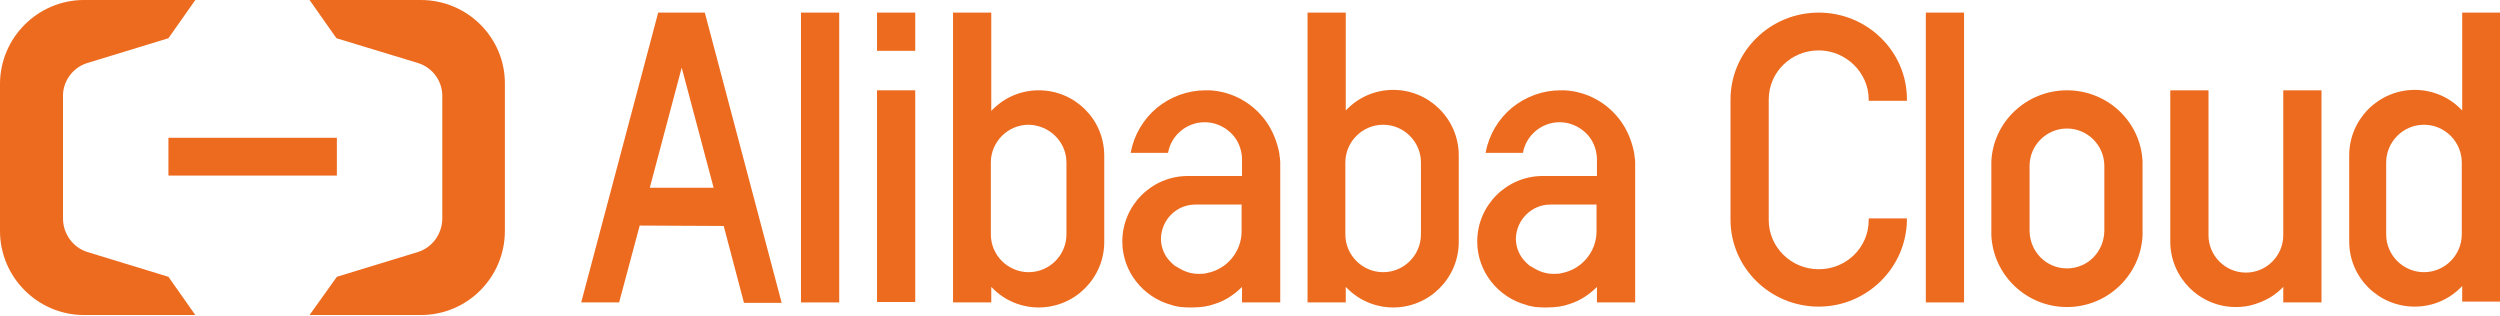
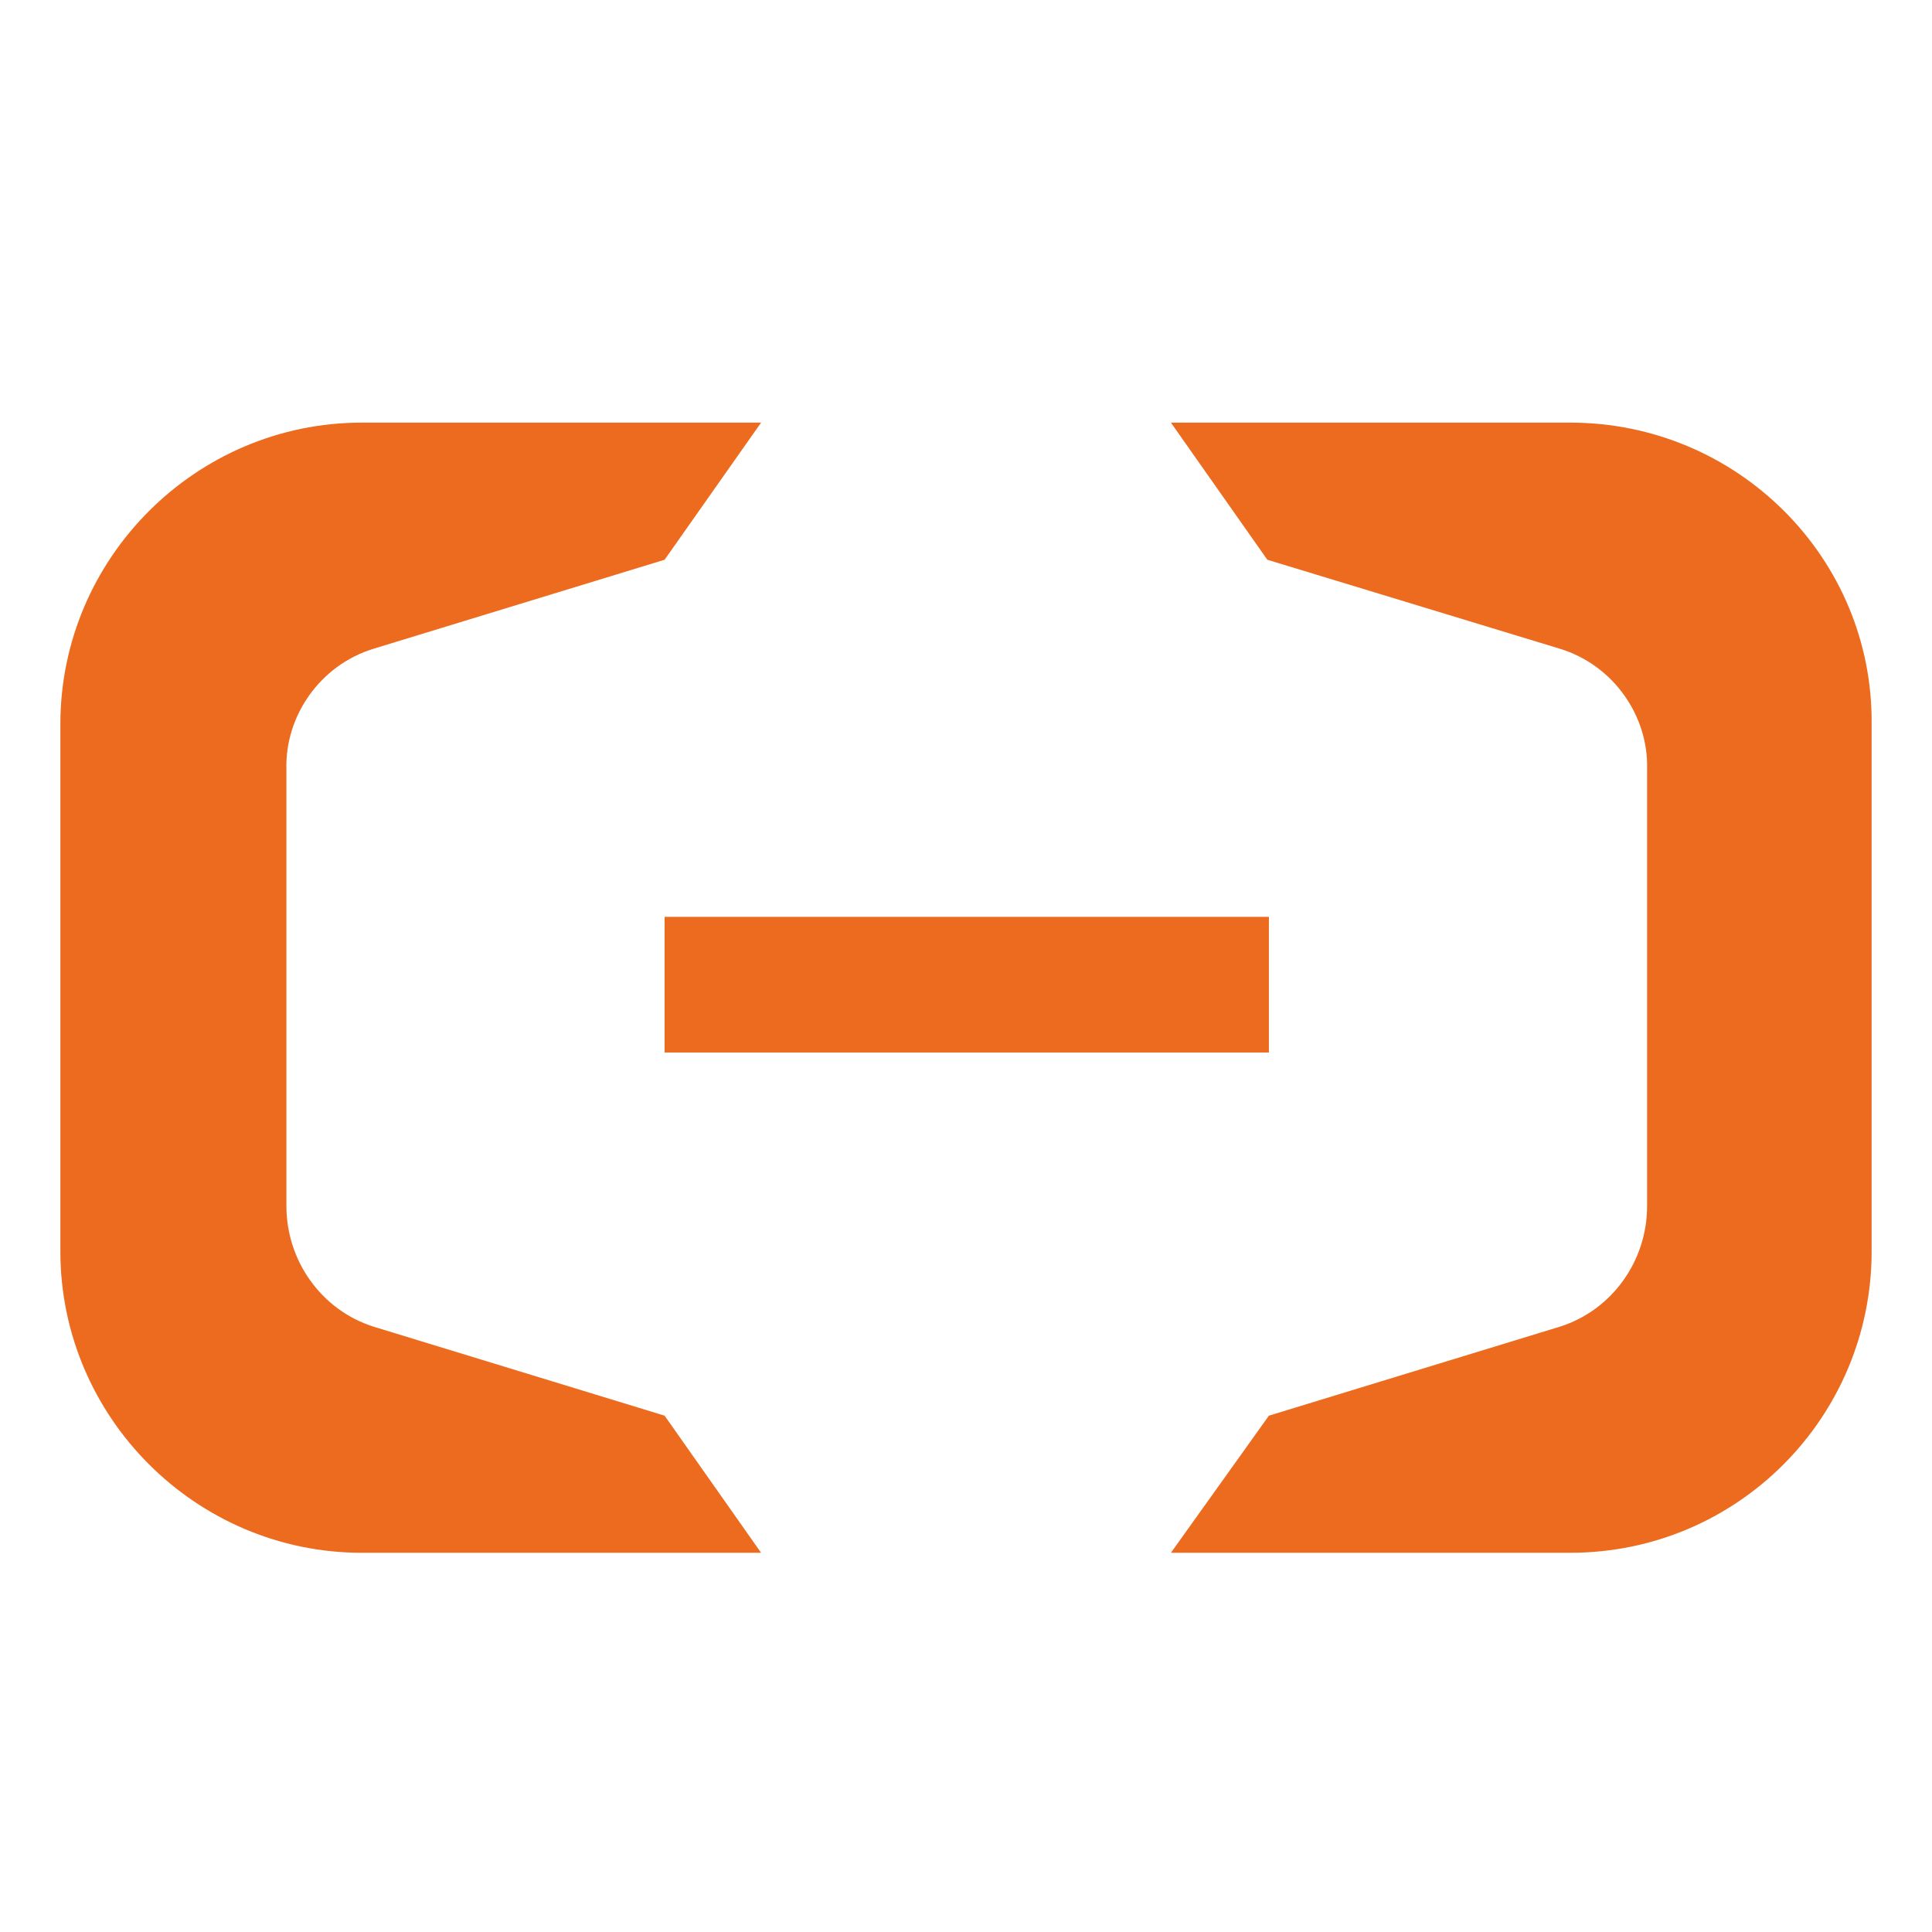
- <svg xmlns="http://www.w3.org/2000/svg" version="1.1" id="Layer_1" x="0px" y="0px" viewBox="0 0 595.2 75" style="enable-background:new 0 0 595.2 75;" xml:space="preserve">
-   <style type="text/css">
- 	.st0{fill:#ED6B1E;}
- </style>
-   <rect x="40.1" y="32.8" class="st0" width="40.1" height="9" />
-   <path class="st0" d="M100.2,0H73.7l6.4,9.1L99.5,15c3.6,1.1,5.9,4.5,5.8,8c0,0,0,0,0,0V52c0,0,0,0,0,0c0,3.6-2.3,6.9-5.8,8  l-19.3,5.9L73.7,75h26.5c11.1,0,20-9,20-20V20C120.3,9,111.3,0,100.2,0" />
-   <path class="st0" d="M20,0h26.5l-6.4,9.1L20.8,15c-3.6,1.1-5.9,4.5-5.8,8c0,0,0,0,0,0V52c0,0,0,0,0,0c0,3.6,2.3,6.9,5.8,8l19.3,5.9  l6.4,9.1H20C9,75,0,66,0,55V20C0,9,9,0,20,0" />
-   <path class="st0" d="M444.9,52.4c0,6.5-5.3,11.7-11.9,11.7c-6.6,0-11.9-5.3-11.9-11.7V23.7c0-6.5,5.3-11.7,11.9-11.7  c6.5,0,11.9,5.3,11.9,11.7V24h9.1v-0.4C454,12.3,444.6,3,433,3s-21,9.3-21,20.7v28.6c0,11.4,9.4,20.7,21,20.7  c11.5,0,20.9-9.3,21-20.7V52h-9.1V52.4z" />
-   <path class="st0" d="M492.1,21.5c-9.6,0-17.6,7.5-18,17v17.6c0.5,9.5,8.4,17,18,17c9.6,0,17.5-7.5,18-17V38.5  C509.7,29,501.8,21.5,492.1,21.5 M501,55c-0.1,5-4,8.9-8.9,8.9c-4.9,0-8.8-3.9-8.9-8.9V39.5c0-4.9,4-8.9,8.9-8.9  c4.9,0,8.9,4,8.9,8.9V55z" />
-   <rect x="458.5" y="3" class="st0" width="9.1" height="69" />
-   <rect x="208.8" y="21.5" class="st0" width="9.1" height="50.4" />
-   <rect x="190.7" y="3" class="st0" width="9.1" height="69" />
-   <path class="st0" d="M167.8,3h-11.1l-18.3,68.9l0,0.1h9l4.9-18.3l20,0.1l4.8,18.2l0,0.1h9L167.8,3L167.8,3z M169.9,44.7h-15.2  l7.6-28.6L169.9,44.7z" />
-   <path class="st0" d="M543.6,56c0,4.9-4,8.9-8.9,8.9c-4.9,0-8.9-4-8.9-8.9V21.5h-9.1v36c0,8.6,7,15.6,15.6,15.6  c1.6,0,3.1-0.2,4.6-0.7c0.9-0.3,1.7-0.6,2.5-1c1.4-0.7,2.7-1.6,3.8-2.7l0.4-0.4v3.7h9.1V21.5h-9.1V56z" />
-   <rect x="208.8" y="3" class="st0" width="9.1" height="9.1" />
-   <path class="st0" d="M247.3,21.5c-4.1,0-8,1.6-10.9,4.5l-0.4,0.4V3h-9.1v69h9.1v-3.7l0.4,0.4c2.9,2.9,6.8,4.5,10.9,4.5  c8.6,0,15.6-7,15.6-15.6V37.1C262.9,28.4,255.9,21.5,247.3,21.5 M253.9,38.7v17.1c0,4.9-4,9-9,9c-4.9,0-9-4-9-9V38.7c0-4.9,4-9,9-9  C249.9,29.8,253.9,33.8,253.9,38.7" />
-   <path class="st0" d="M331.7,21.4c-4.1,0-8,1.6-10.9,4.5l-0.4,0.4V3h-9.1v69h9.1v-3.7l0.4,0.4c2.9,2.9,6.8,4.5,10.9,4.5  c8.6,0,15.6-7,15.6-15.6V37C347.3,28.4,340.3,21.4,331.7,21.4 M338.3,38.7v17.1c0,4.9-4,9-9,9c-4.9,0-9-4-9-9V38.7c0-4.9,4-9,9-9  C334.3,29.7,338.3,33.8,338.3,38.7" />
-   <path class="st0" d="M586.2,3v23.3l-0.4-0.4c-2.9-2.9-6.8-4.5-10.9-4.5c-8.6,0-15.6,7-15.6,15.6v20.4l0,0.1c0,8.6,7,15.5,15.6,15.5  c4.1,0,8-1.6,10.9-4.5l0.4-0.4v3.7h9.1V3H586.2z M586.1,38.7v17.1c0,4.9-4,9-9,9c-4.9,0-9-4-9-9V38.7c0-4.9,4-9,9-9  C582.1,29.7,586.1,33.8,586.1,38.7" />
-   <path class="st0" d="M304.8,38.6c0-0.5-0.1-1.1-0.2-1.8l0-0.2c-0.5-2.7-1.5-5.3-3.1-7.6c-3.2-4.5-8.1-7.2-13.5-7.5c-0.1,0-0.7,0-1,0  c-4.2,0-8.3,1.5-11.6,4.2c-3.2,2.7-5.4,6.4-6.2,10.6l0,0.1h8.9l0-0.1c0.8-4.2,4.5-7.2,8.7-7.2c2.3,0,4.5,0.9,6.2,2.5  c1.7,1.6,2.6,3.8,2.7,6.1l0,4.2h-12.9c-8.6,0-15.6,7-15.6,15.6c0,7.2,5,13.3,11.7,15.1c0.1,0,0.2,0,0.2,0.1c0.3,0.1,0.6,0.1,0.9,0.2  c0.3,0.1,0.7,0.1,1.1,0.2c0.1,0,0.1,0,0.2,0c0.7,0.1,1.5,0.1,2.4,0.1c2.2,0,4.1-0.3,5.4-0.8c2.3-0.7,4.4-2,6.2-3.7l0.4-0.4v3.7h9.1  v-6V38.6z M284.6,48.7h11v6.4c0,4.8-3.5,9-8.2,9.9c-0.7,0.2-1.4,0.2-2,0.2c-1.6,0-3.1-0.4-4.6-1.3c-0.4-0.2-0.8-0.5-1.2-0.7  c-0.5-0.4-1-0.9-1.4-1.4l-0.1-0.1c-1.1-1.4-1.7-3.1-1.7-4.9C276.5,52.3,280.1,48.7,284.6,48.7" />
-   <path class="st0" d="M389.3,38.6c0-0.5-0.1-1.1-0.2-1.8l0-0.2c-0.5-2.7-1.5-5.3-3.1-7.6c-3.2-4.5-8.1-7.2-13.5-7.5c-0.1,0-0.7,0-1,0  c-4.2,0-8.3,1.5-11.6,4.2c-3.2,2.7-5.4,6.4-6.2,10.6l0,0.1h8.9l0-0.1c0.8-4.2,4.5-7.2,8.7-7.2c2.3,0,4.5,0.9,6.2,2.5  c1.7,1.6,2.6,3.8,2.7,6.1l0,4.2h-12.9c-8.6,0-15.6,7-15.6,15.6c0,7.2,5,13.3,11.7,15.1c0.1,0,0.2,0,0.2,0.1c0.3,0.1,0.6,0.1,0.9,0.2  c0.3,0.1,0.7,0.1,1.1,0.2c0.1,0,0.1,0,0.2,0c0.7,0.1,1.5,0.1,2.4,0.1c2.2,0,4.1-0.3,5.4-0.8c2.3-0.7,4.4-2,6.2-3.7l0.4-0.4v3.7h9.1  v-6V38.6z M369.1,48.7h11v6.4c0,4.8-3.5,9-8.2,9.9c-0.7,0.2-1.4,0.2-2,0.2c-1.6,0-3.1-0.4-4.6-1.3c-0.4-0.2-0.8-0.5-1.2-0.7  c-0.5-0.4-1-0.9-1.4-1.4l-0.1-0.1c-1.1-1.4-1.7-3.1-1.7-4.9C361,52.4,364.6,48.7,369.1,48.7" />
+ <svg xmlns="http://www.w3.org/2000/svg" width="32" height="32" viewBox="0 0 32 32" fill="none">
+   <path fill-rule="evenodd" clip-rule="evenodd" d="M12.606 7H5.992C3.246 7 1 9.246 1 11.992V20.727C1 23.472 3.246 25.719 5.992 25.719H12.606L11.008 23.448L6.191 21.975C5.318 21.7 4.744 20.877 4.744 19.978V12.74C4.719 11.867 5.293 11.018 6.191 10.744L11.008 9.271L12.606 7ZM26.008 7H19.394L20.991 9.271L25.833 10.744C26.732 11.018 27.306 11.867 27.281 12.74V19.978C27.281 20.877 26.707 21.7 25.833 21.975L21.017 23.448L19.394 25.719H26.008C28.779 25.719 31 23.472 31 20.727V11.992C31.025 9.246 28.779 7 26.008 7ZM21.017 15.186H11.008V17.433H21.017V15.186Z" fill="#ED6B1E" />
</svg>
